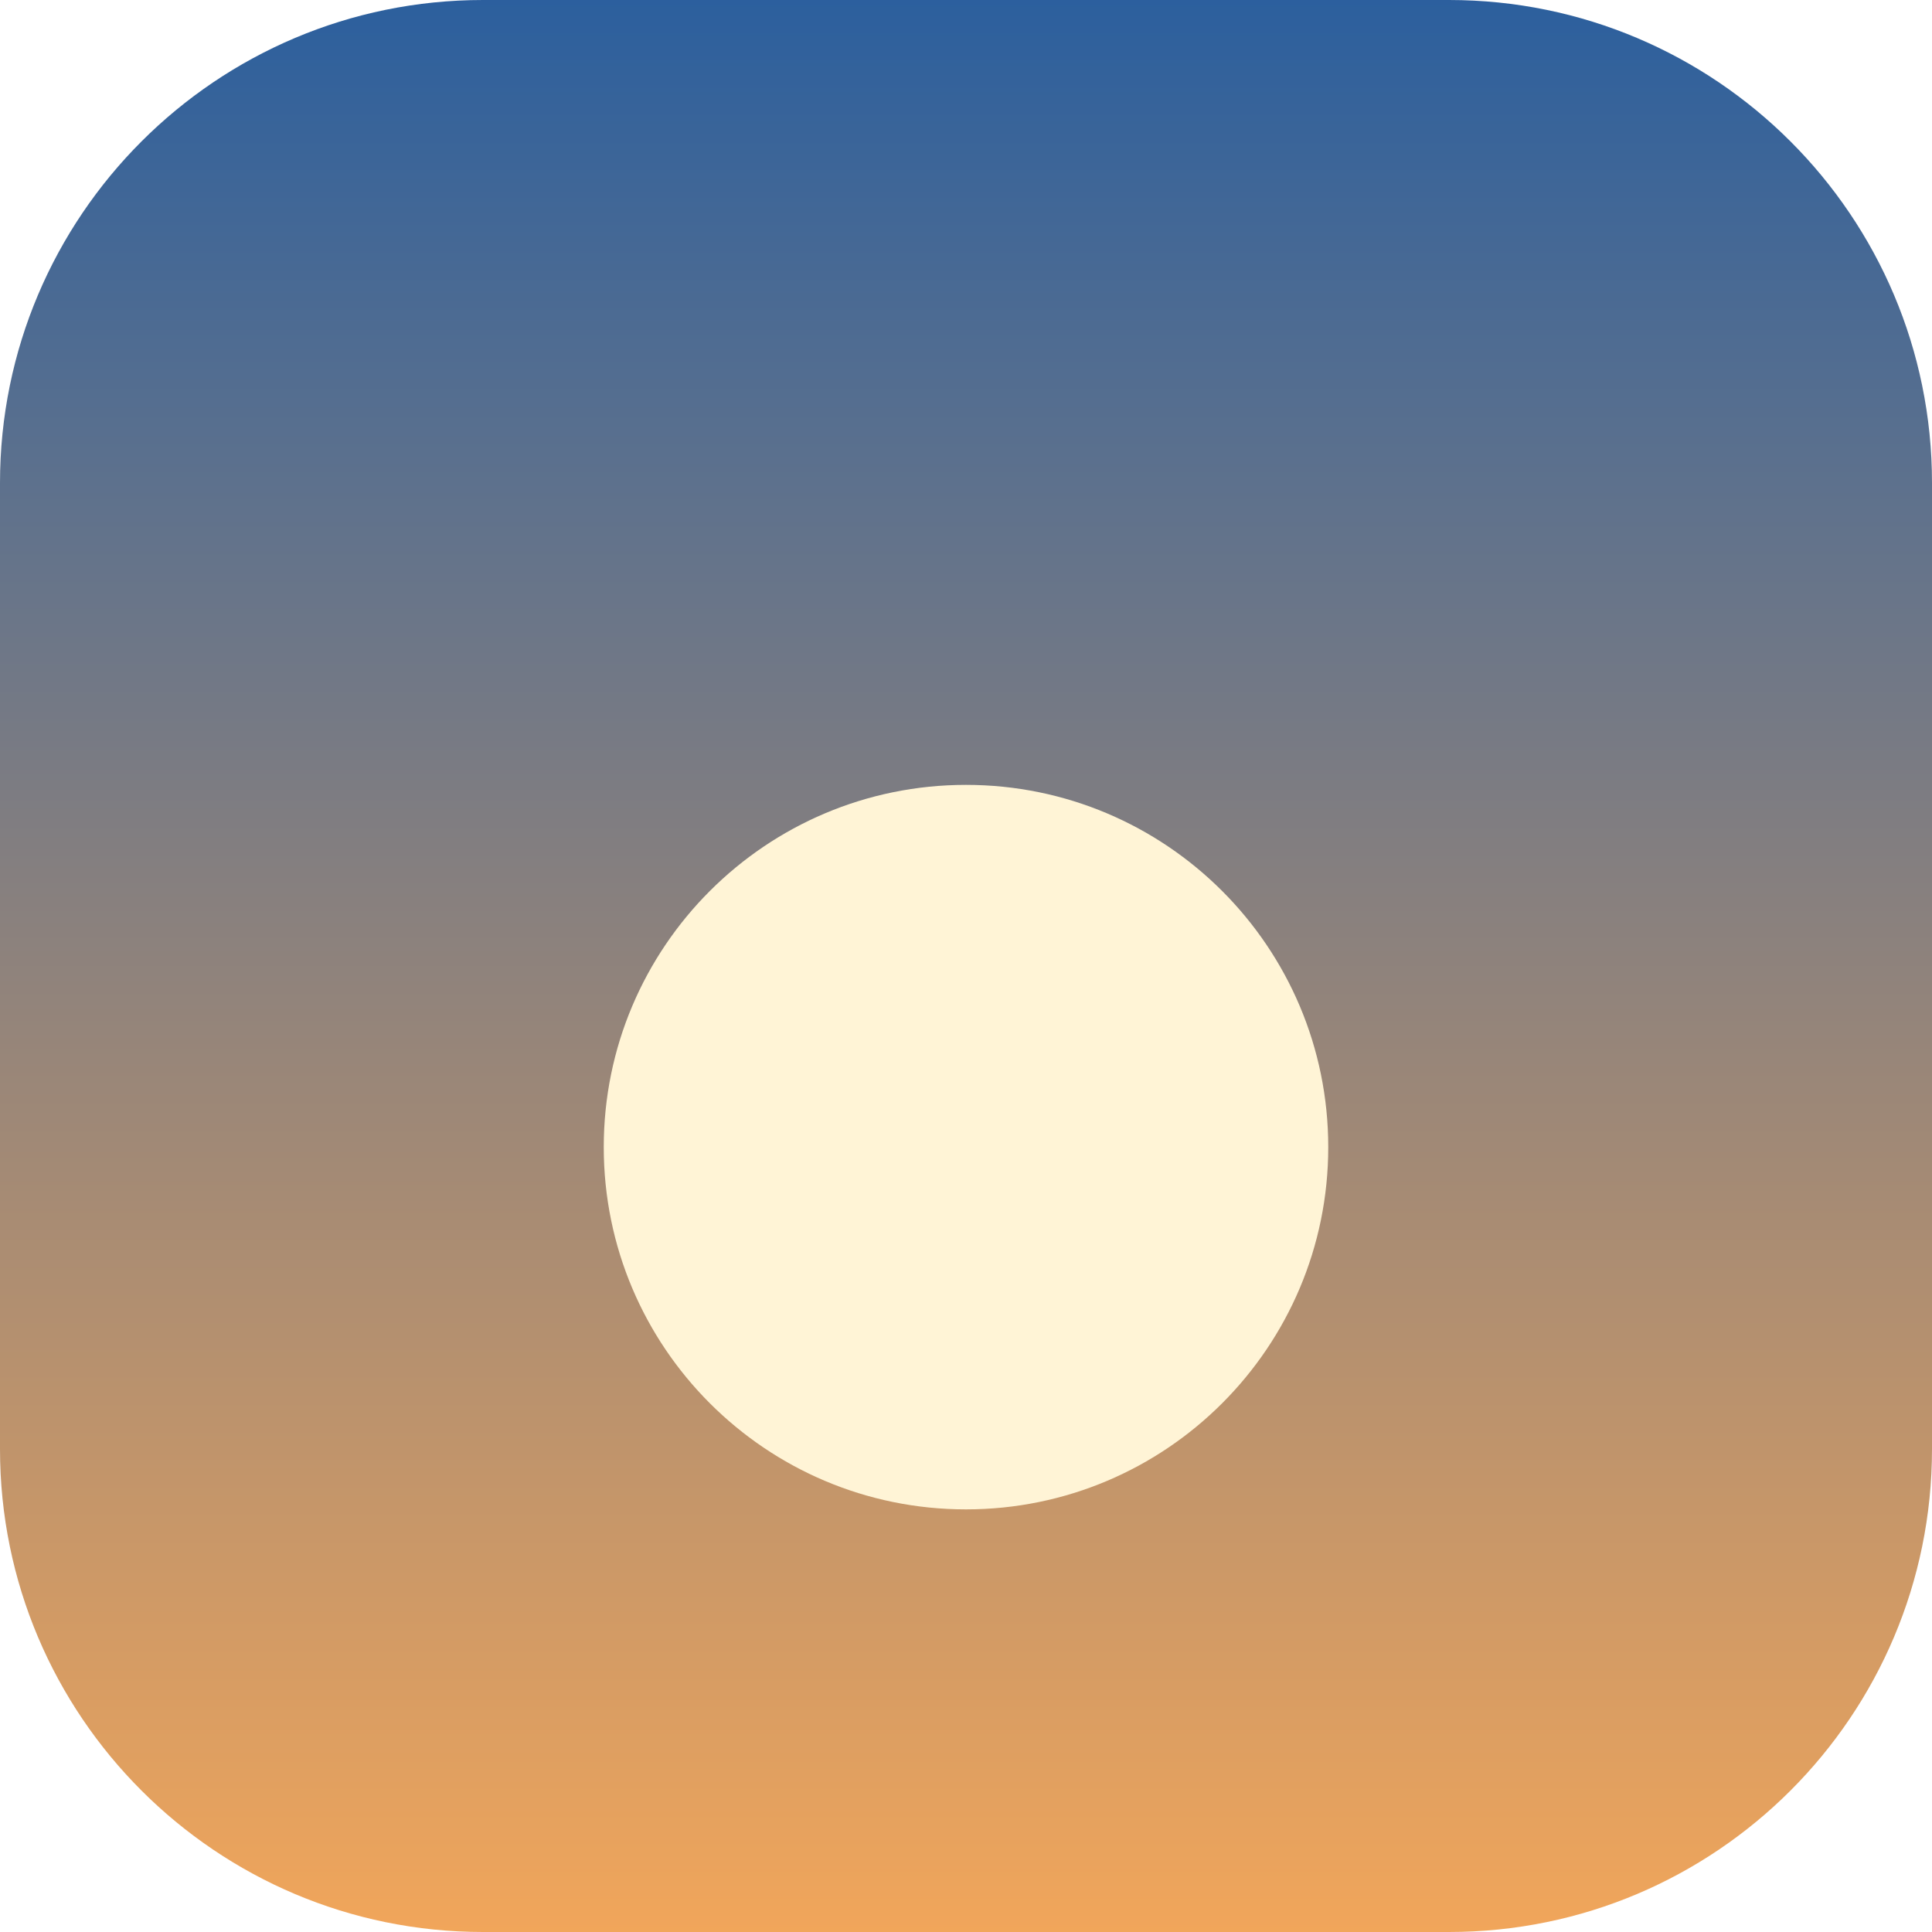
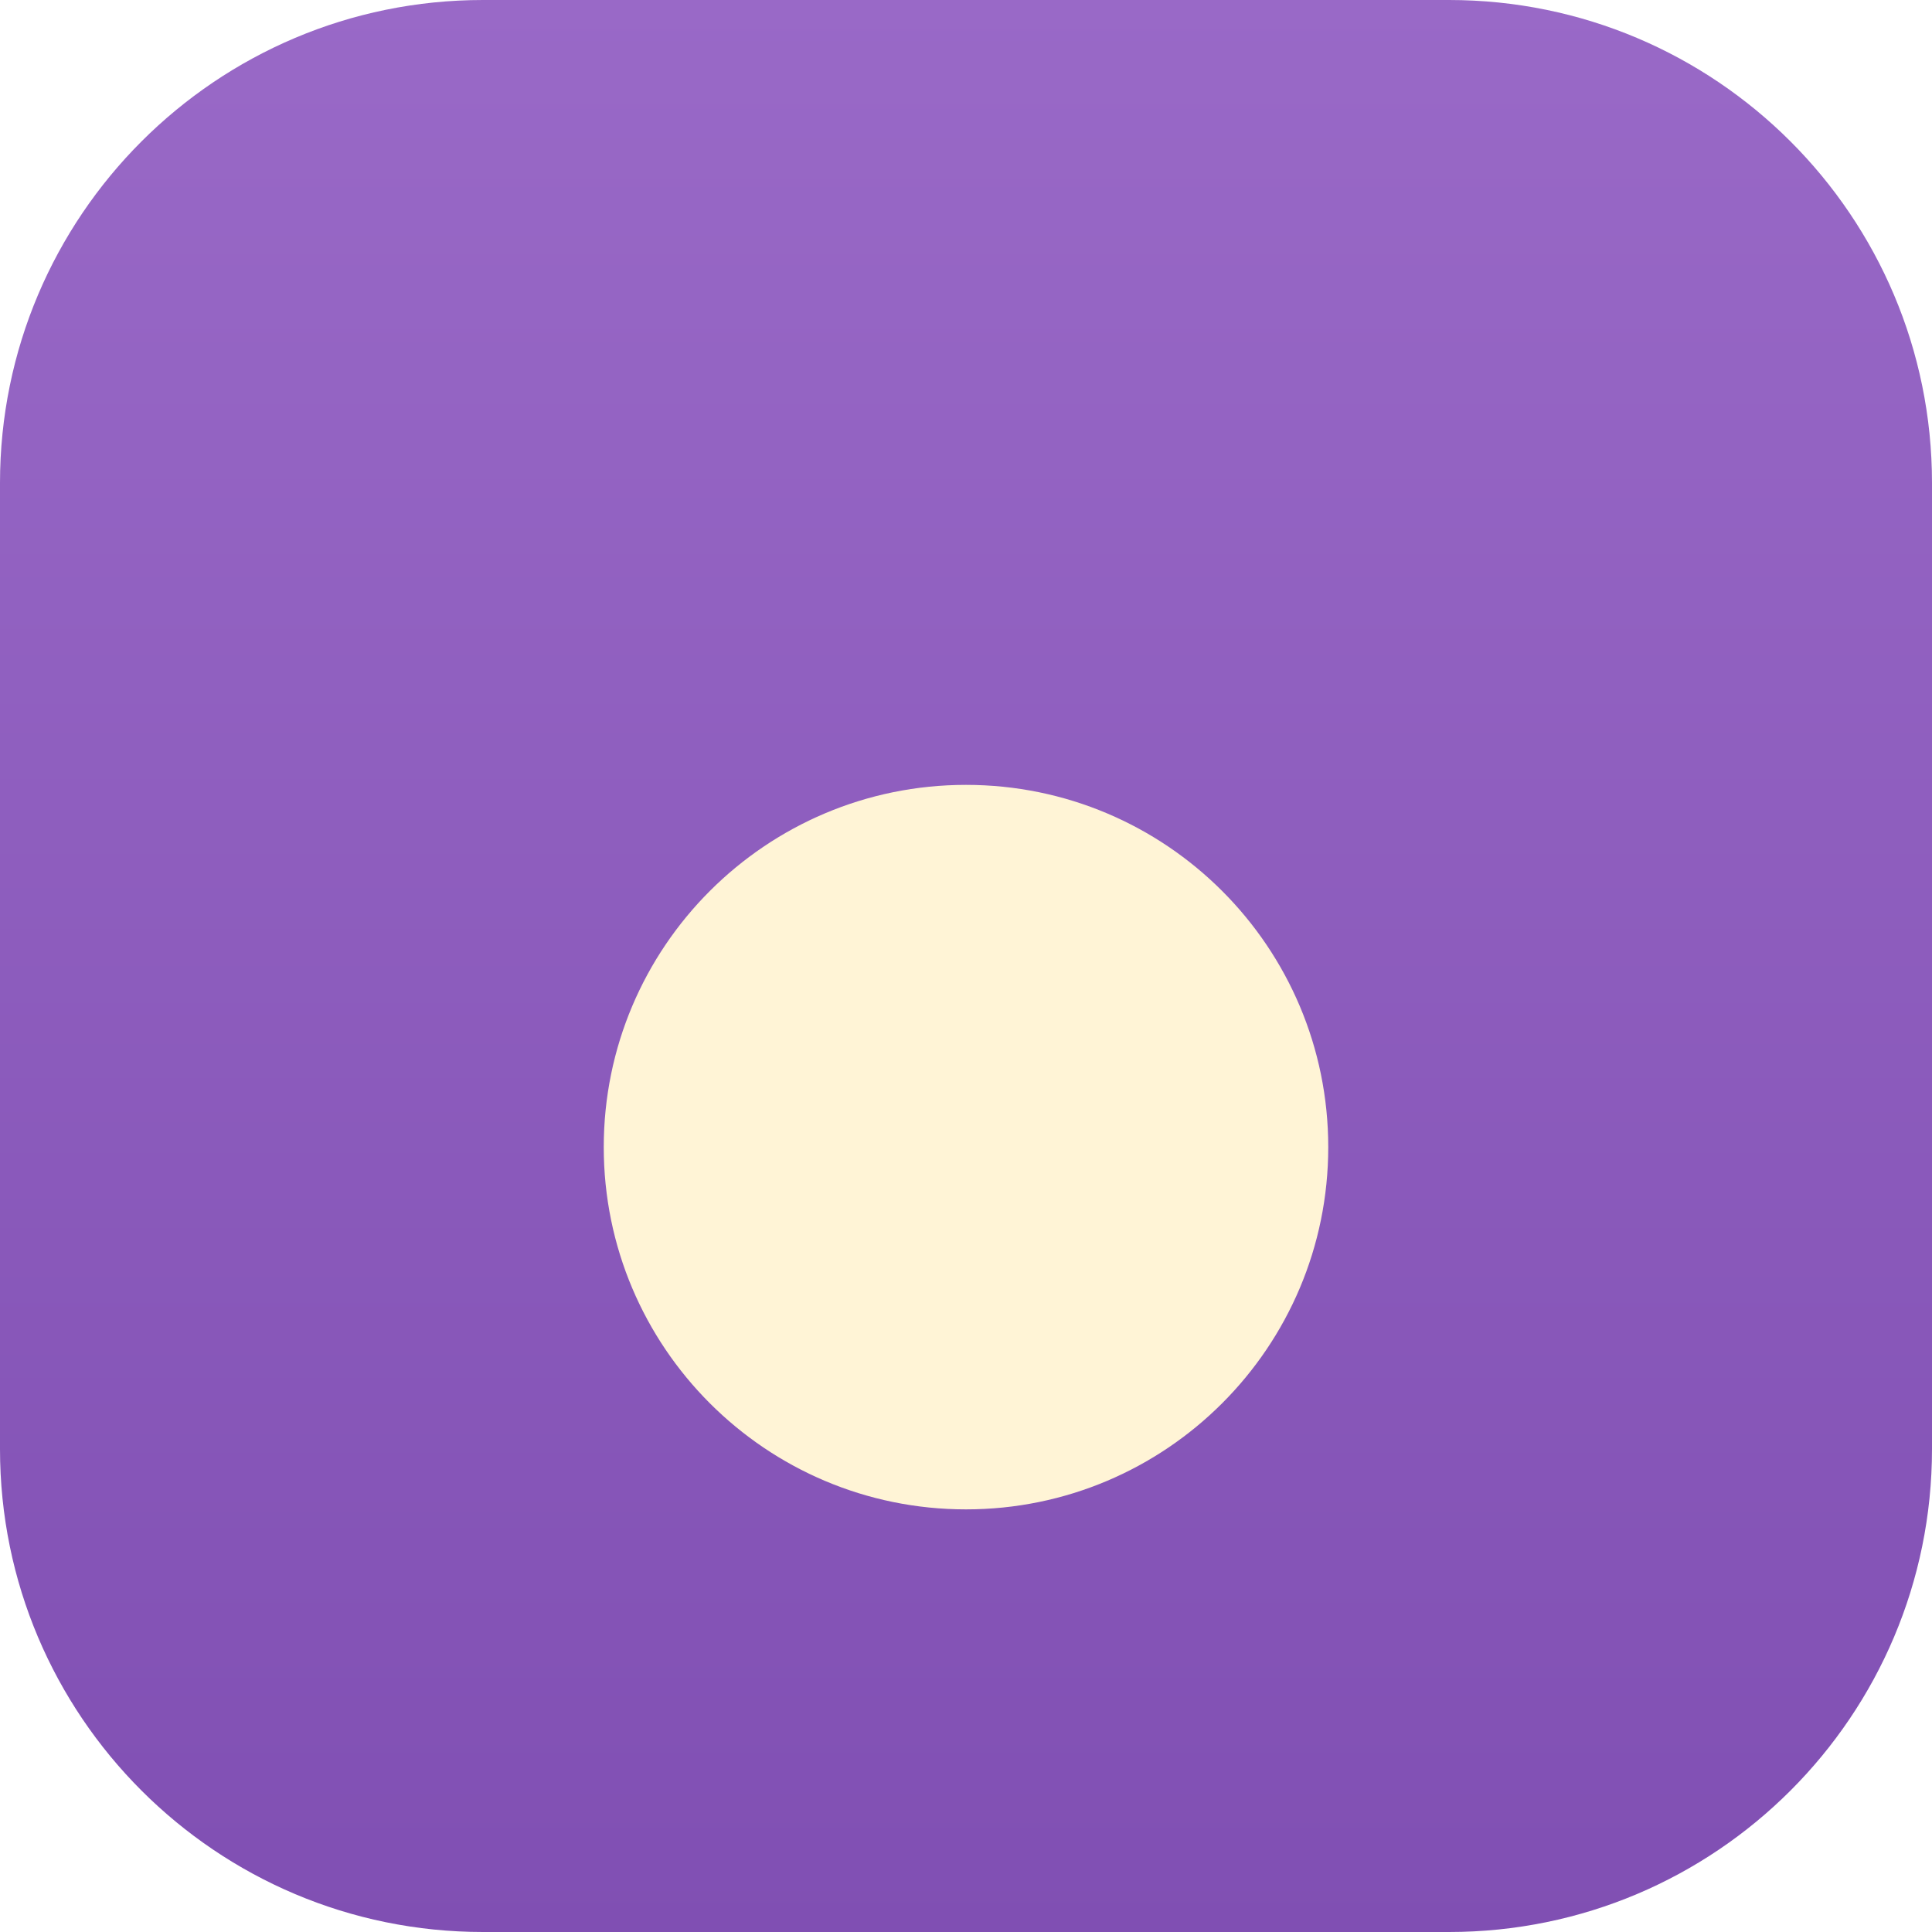
<svg xmlns="http://www.w3.org/2000/svg" viewBox="0 0 64 64">
  <defs>
    <linearGradient id="g" x1="0" y1="0" x2="0" y2="1">
-       <stop offset="0" stop-color="#2b5f9e" />
-       <stop offset="1" stop-color="#f2a65a" />
+       <stop offset="0" stop-color="#9969c7" />
+       <stop offset="1" stop-color="#804fb3" />
    </linearGradient>
  </defs>
  <rect width="64" height="64" rx="16" fill="url(#g)" />
  <circle cx="32" cy="38" r="12" fill="#fff4d6" />
</svg>
